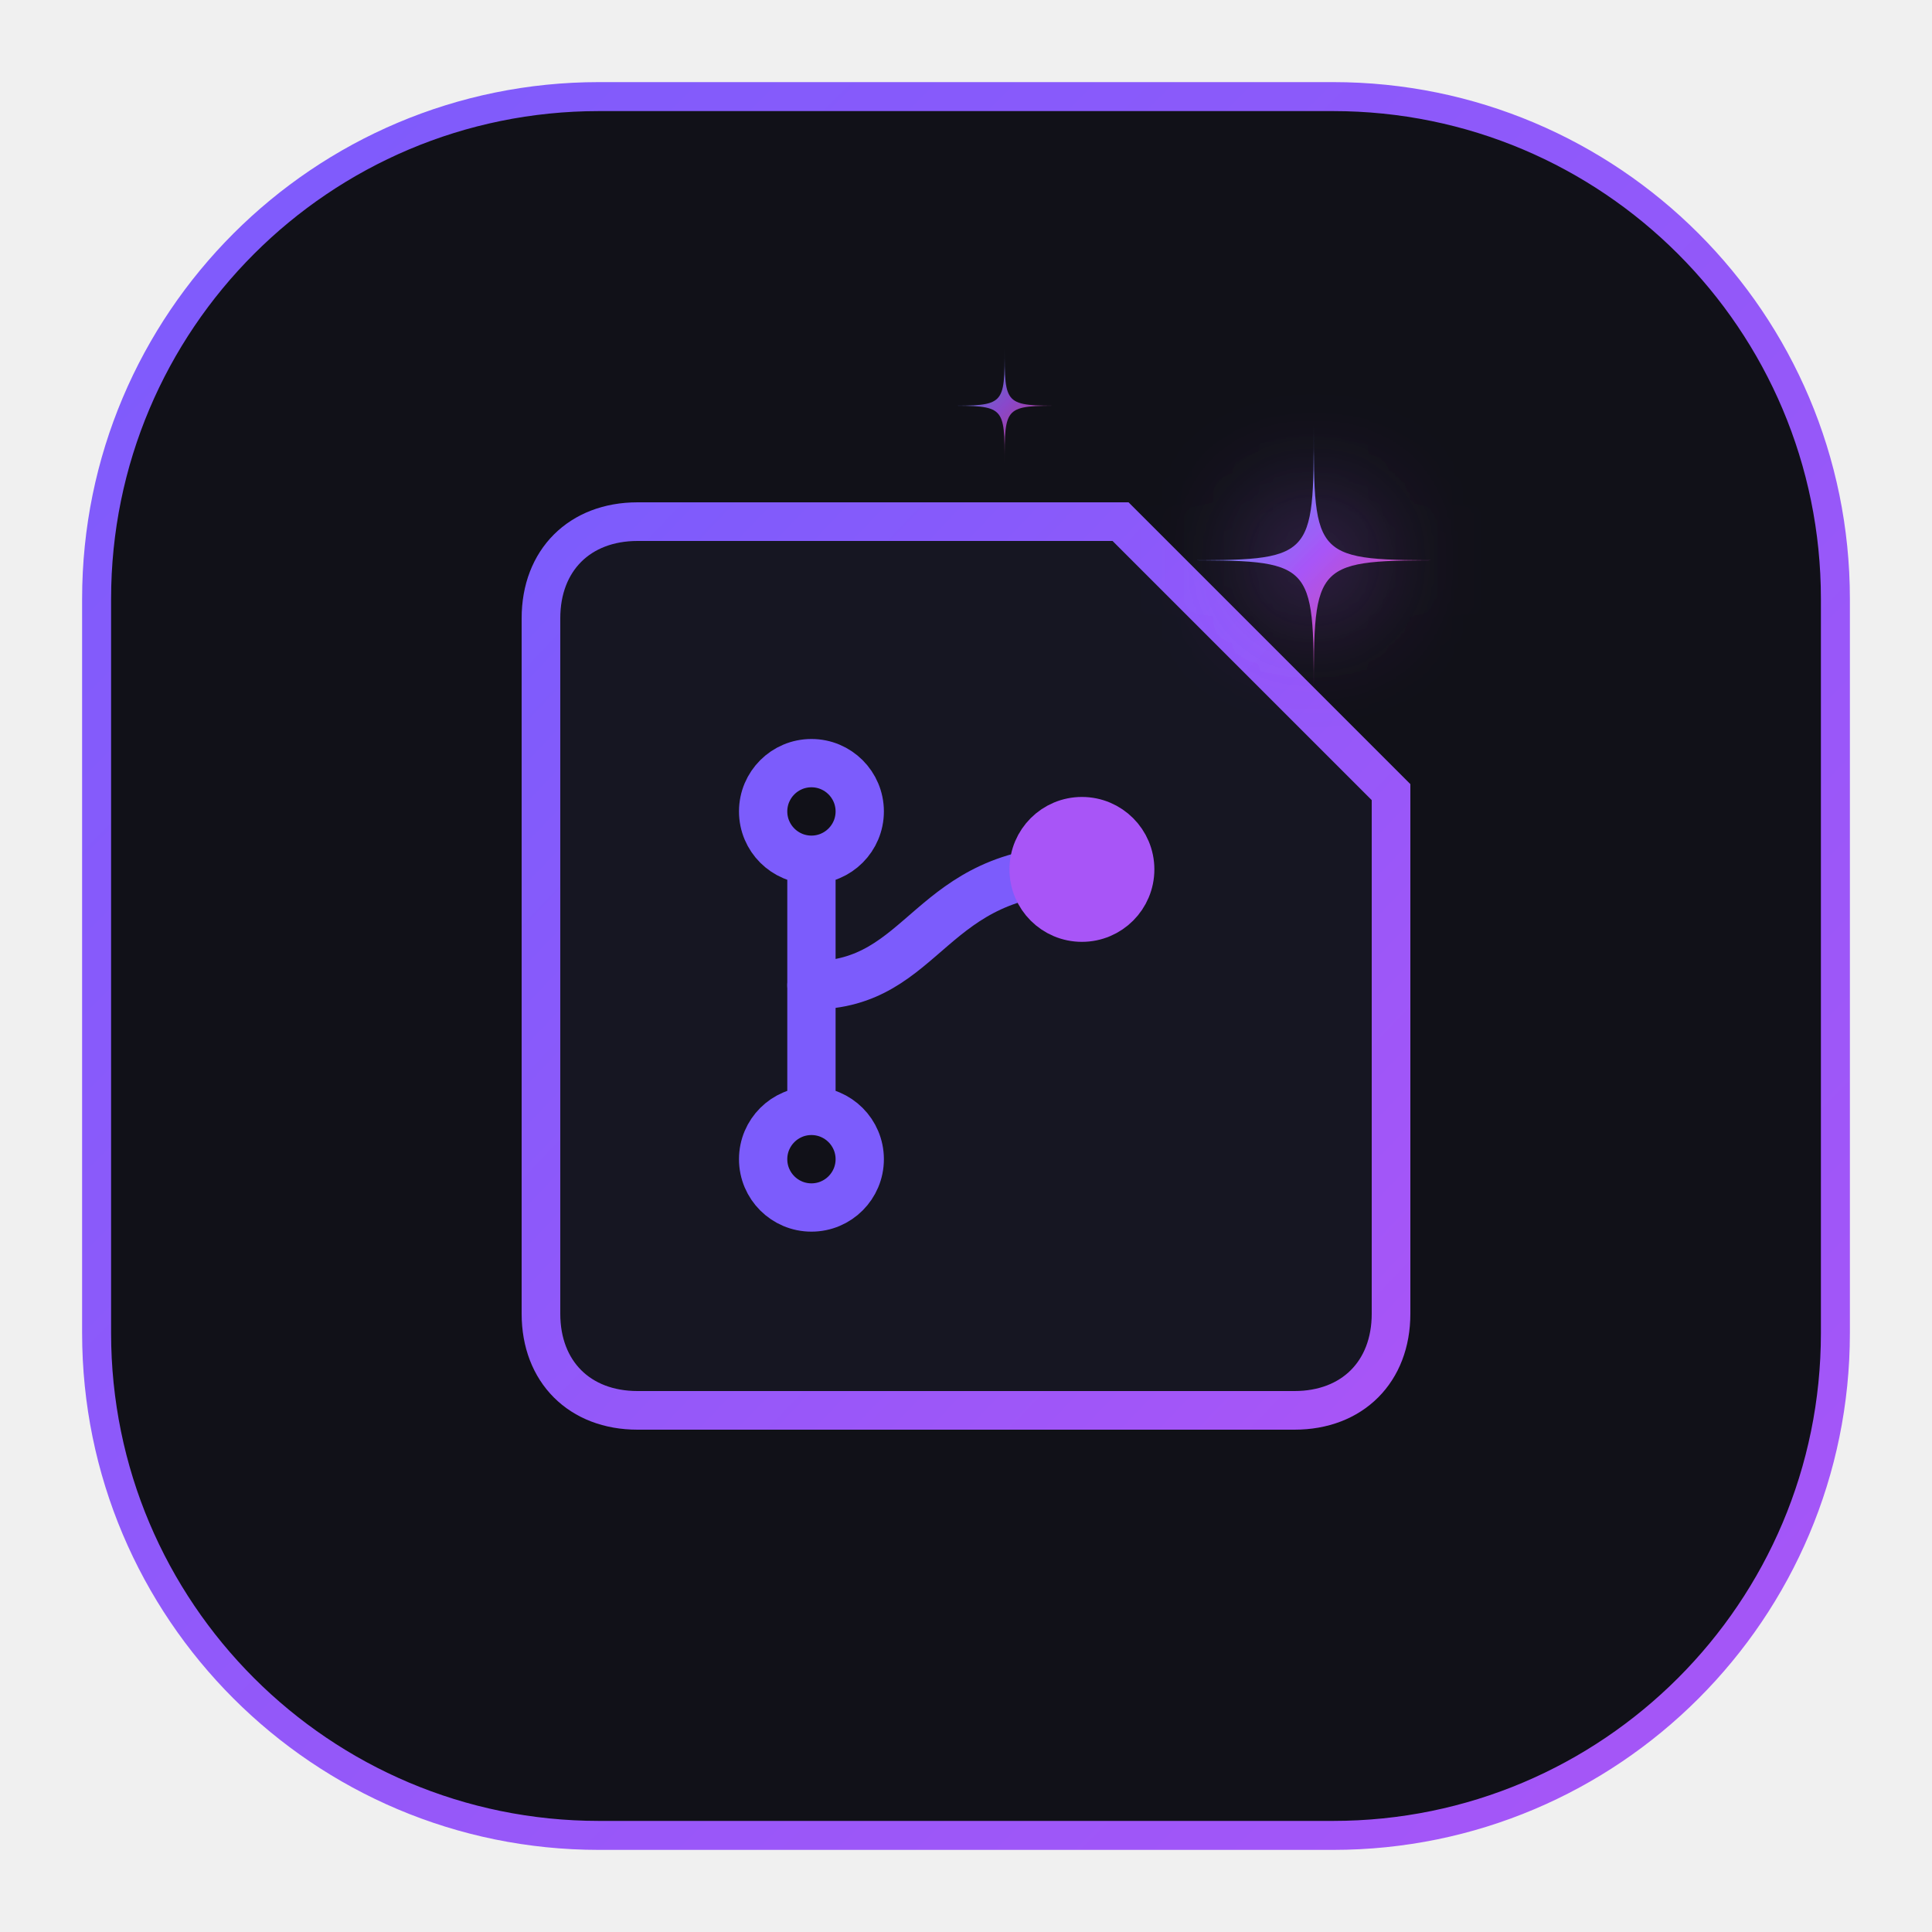
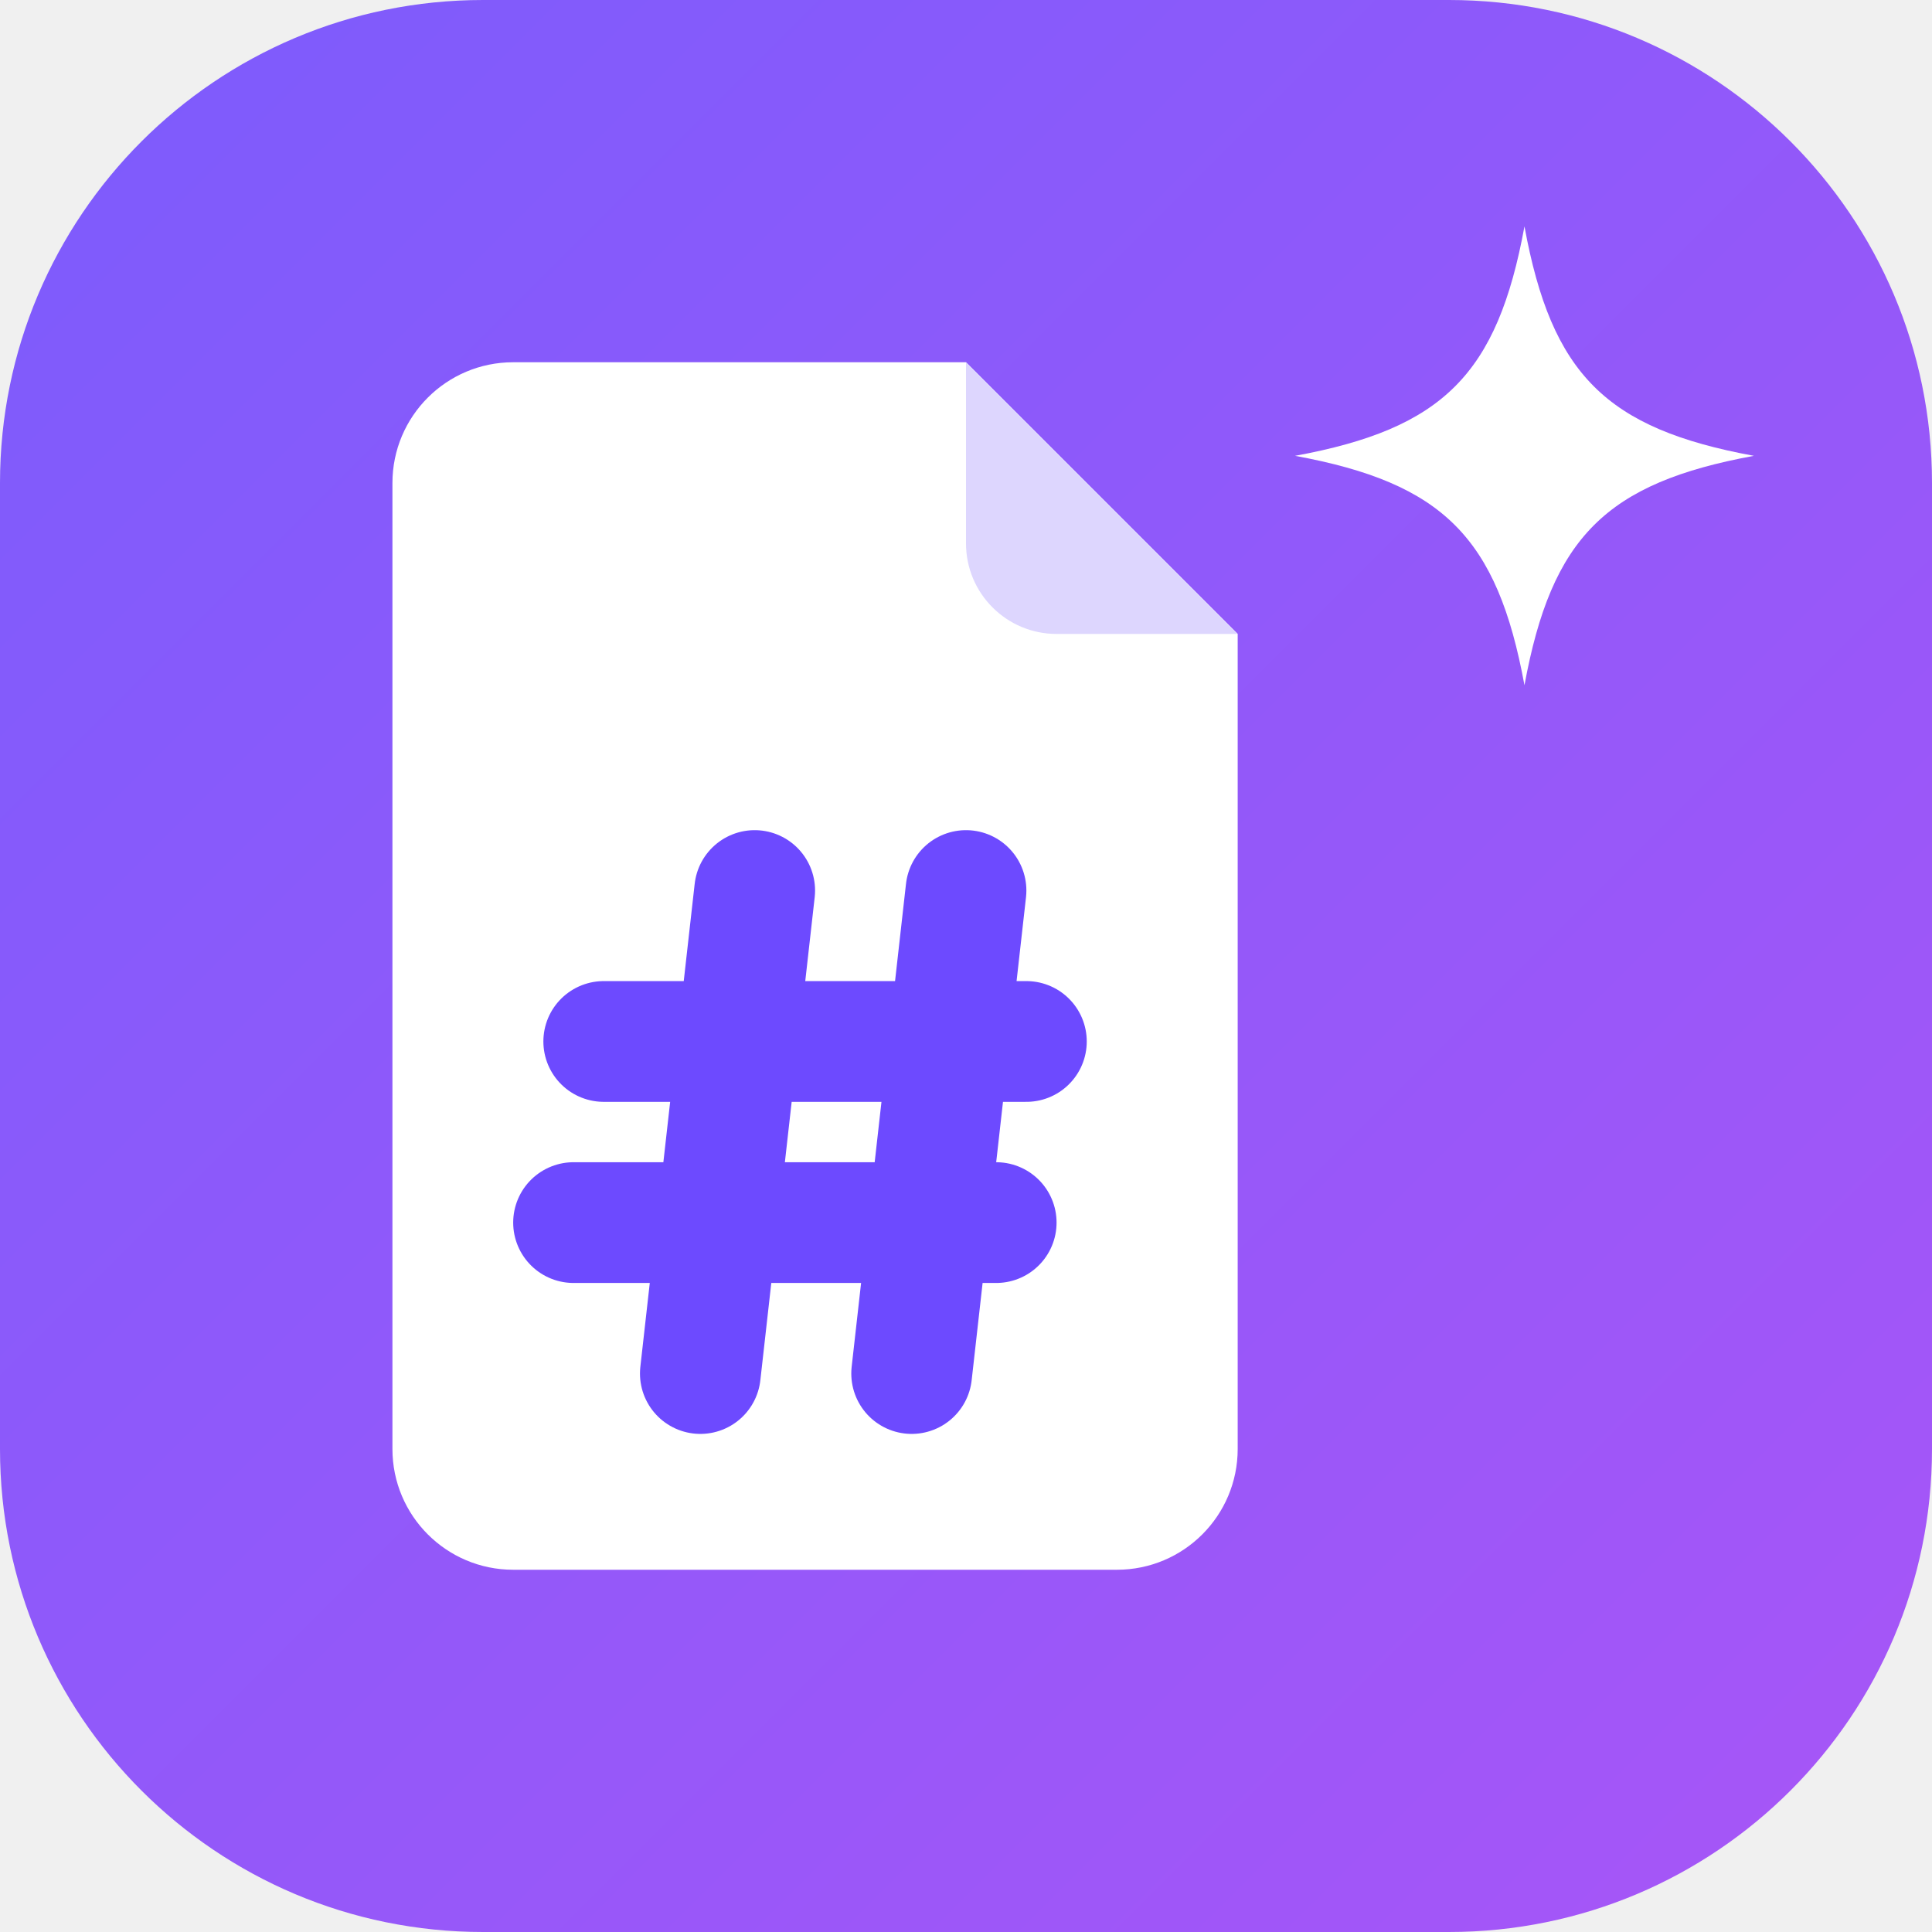
- <svg xmlns="http://www.w3.org/2000/svg" viewBox="0 0 100 100" width="100%" height="100%">
+ <svg xmlns="http://www.w3.org/2000/svg" viewBox="0 0 64 64" width="64" height="64">
  <defs>
-     <linearGradient id="brand-grad" x1="0%" y1="0%" x2="100%" y2="100%">
-       <stop offset="0%" stop-color="#7C5CFC" />
-       <stop offset="100%" stop-color="#a855f7" />
+     <linearGradient id="tile" x1="0" y1="0" x2="1" y2="1">
+       <stop offset="0" stop-color="#7C5CFC" />
+       <stop offset="1" stop-color="#A855F7" />
    </linearGradient>
-     <linearGradient id="ai-grad" x1="0%" y1="0%" x2="100%" y2="100%">
-       <stop offset="0%" stop-color="#38bdf8" />
-       <stop offset="50%" stop-color="#a855f7" />
-       <stop offset="100%" stop-color="#f43f5e" />
-     </linearGradient>
-     <filter id="glow" x="-20%" y="-20%" width="140%" height="140%">
-       <feGaussianBlur stdDeviation="3" result="blur" />
-       <feComposite in="SourceGraphic" in2="blur" operator="over" />
-     </filter>
  </defs>
-   <rect x="5" y="5" width="90" height="90" rx="26" fill="#111118" stroke="url(#brand-grad)" stroke-width="1.5" />
-   <path d="M 28 32 C 28 29, 30 27, 33 27 L 58 27 L 72 41 L 72 68 C 72 71, 70 73, 67 73 L 33 73 C 30 73, 28 71, 28 68 Z" fill="#161622" stroke="url(#brand-grad)" stroke-width="2" />
-   <g stroke="#7C5CFC" stroke-width="2.5" stroke-linecap="round" stroke-linejoin="round">
-     <path d="M 42 42 L 42 60" />
-     <path d="M 42 51 C 48 51, 48 45, 56 45" />
-     <circle cx="42" cy="42" r="2.5" fill="#111118" stroke="#7C5CFC" stroke-width="2.5" />
-     <circle cx="42" cy="60" r="2.5" fill="#111118" stroke="#7C5CFC" stroke-width="2.5" />
-     <circle cx="56" cy="45" r="2.5" fill="#a855f7" stroke="#a855f7" stroke-width="2.5" />
-   </g>
-   <path d="M 68 22 C 68 29, 68 29, 75 29 C 68 29, 68 29, 68 36 C 68 29, 68 29, 61 29 C 68 29, 68 29, 68 22 Z" fill="url(#ai-grad)" filter="url(#glow)" />
-   <path d="M 52 18 C 52 21, 52 21, 55 21 C 52 21, 52 21, 52 24 C 52 21, 52 21, 49 21 C 52 21, 52 21, 52 18 Z" fill="url(#ai-grad)" opacity="0.8" />
+   <rect width="64" height="64" rx="16" fill="url(#tile)" />
+   <path d="M17 12h15l9 9v27a4 4 0 0 1-4 4H17a4 4 0 0 1-4-4V16a4 4 0 0 1 4-4z" fill="#fff" />
+   <path d="M32 12v6a3 3 0 0 0 3 3h6z" fill="#DDD6FE" />
+   <path d="M25 29.5l-1.8 16M32 29.5l-1.8 16M20 34.5h14M19 40.5h14" stroke="#6D4AFF" stroke-width="4" stroke-linecap="round" fill="none" />
+   <path d="M50.5 7.5c.9 4.9 2.7 6.7 7.6 7.6-4.9.9-6.7 2.7-7.6 7.6-.9-4.9-2.7-6.7-7.6-7.6 4.9-.9 6.7-2.7 7.6-7.6z" fill="#fff" />
</svg>
